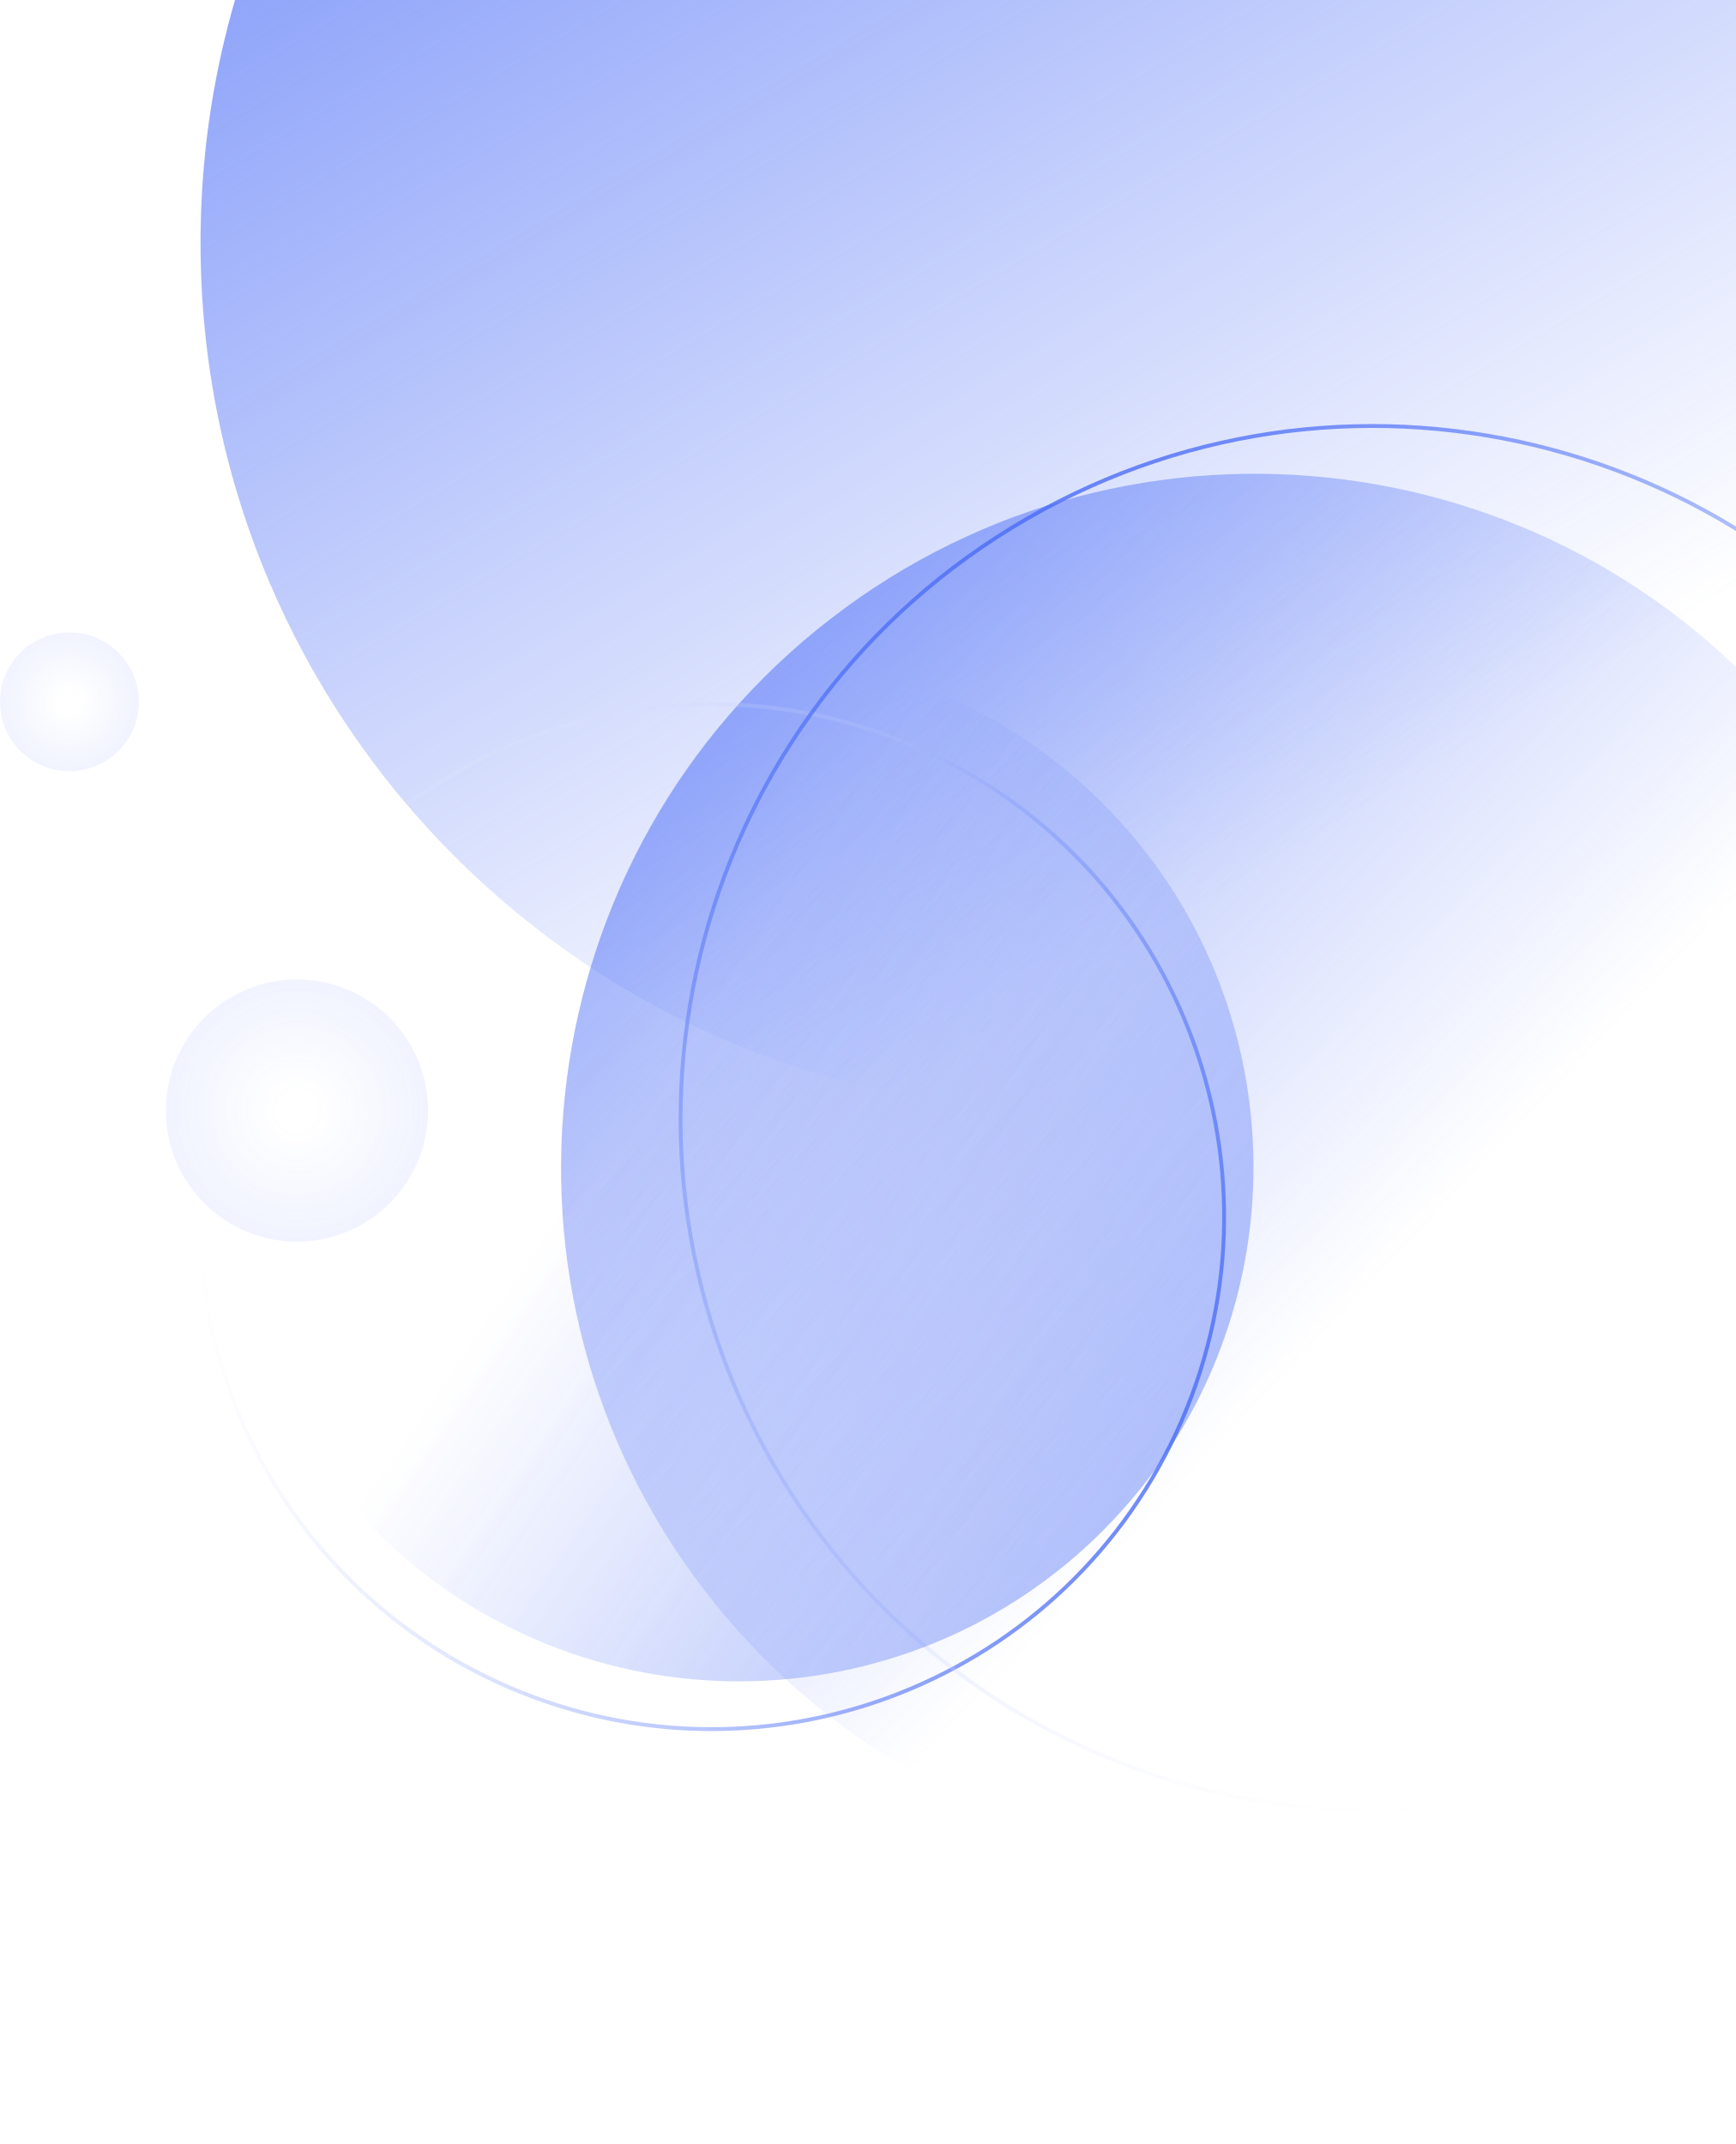
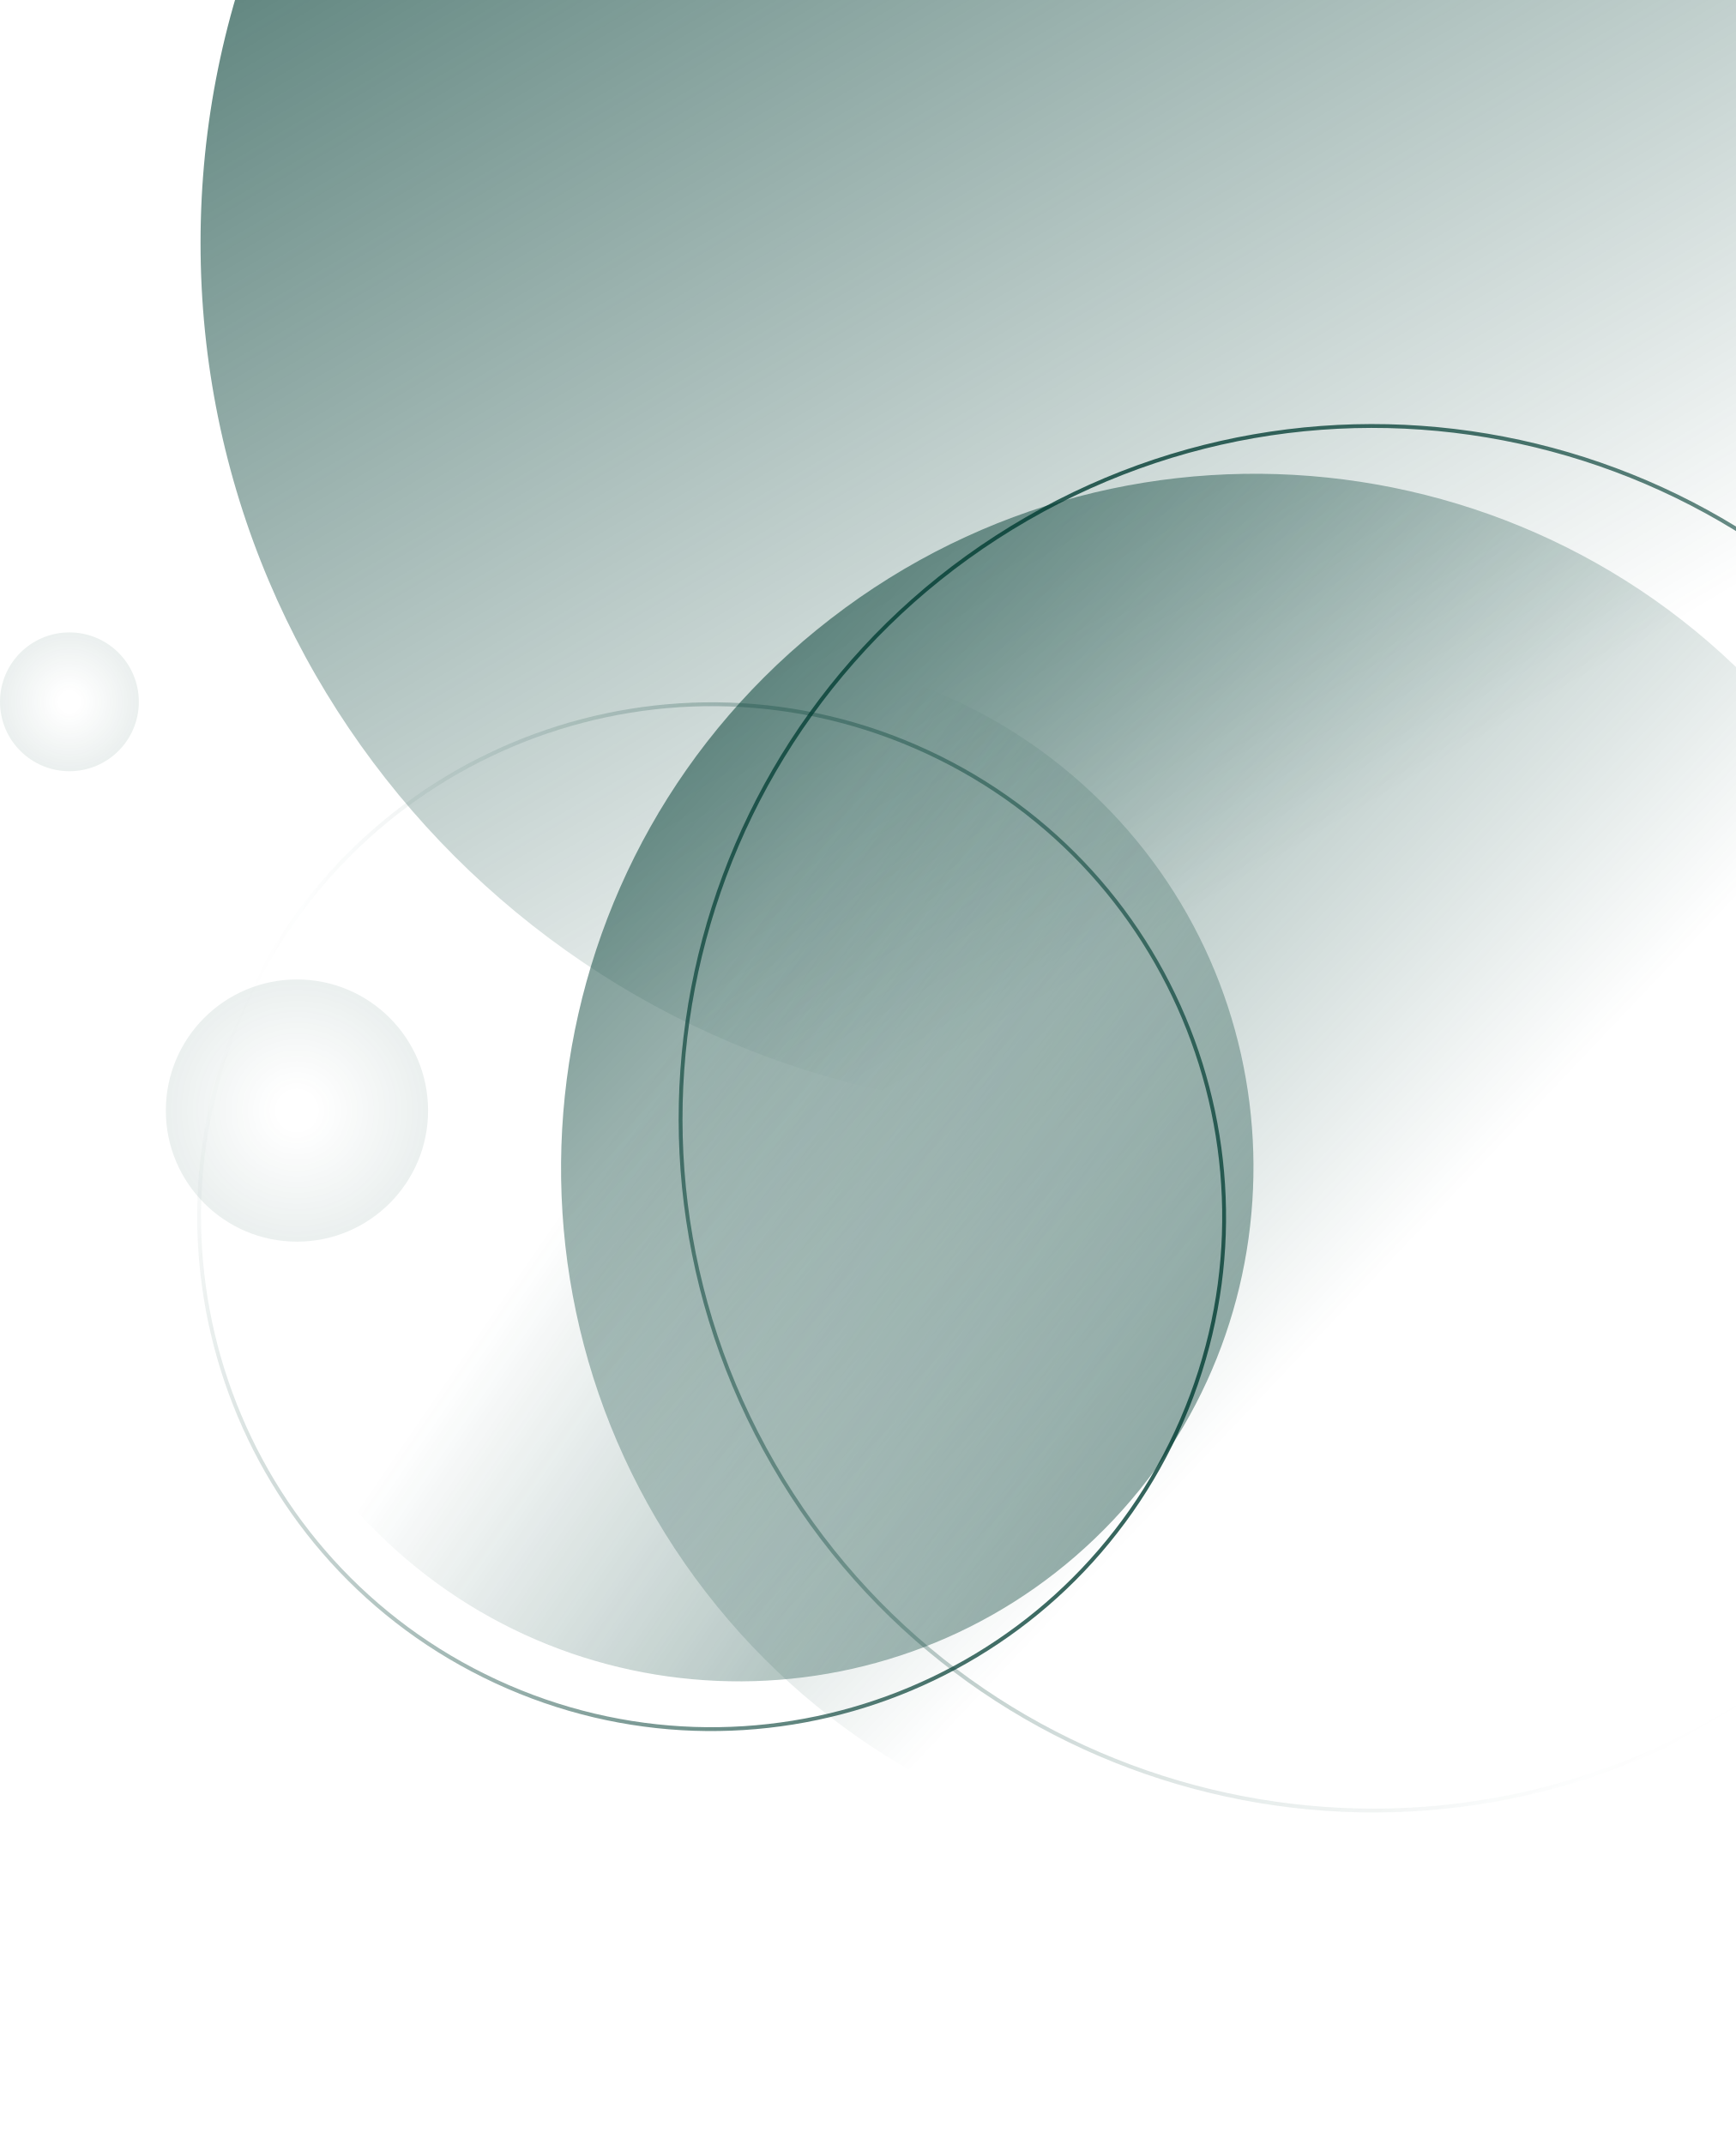
<svg xmlns="http://www.w3.org/2000/svg" xmlns:xlink="http://www.w3.org/1999/xlink" fill="none" height="556" viewBox="0 0 450 556" width="450">
  <linearGradient id="a">
-     <stop offset="0" stop-color="#4a6cf7" />
-     <stop offset="1" stop-color="#4a6cf7" stop-opacity="0" />
+     <stop offset="0" stop-color="#003c32" />
+     <stop offset="1" stop-color="#003c32" stop-opacity="0" />
  </linearGradient>
  <linearGradient id="b" gradientUnits="userSpaceOnUse" x1="-54.5" x2="222" xlink:href="#a" y1="-178" y2="288" />
  <linearGradient id="c">
-     <stop offset=".146" stop-color="#4a6cf7" stop-opacity="0" />
-     <stop offset="1" stop-color="#4a6cf7" stop-opacity=".08" />
+     <stop offset=".146" stop-color="#003c32" stop-opacity="0" />
+     <stop offset="1" stop-color="#003c32" stop-opacity=".08" />
  </linearGradient>
  <radialGradient id="d" cx="0" cy="0" gradientTransform="matrix(0 18 -18 0 17.9997 182)" gradientUnits="userSpaceOnUse" r="1" xlink:href="#c" />
  <radialGradient id="e" cx="0" cy="0" gradientTransform="matrix(0 34 -34 0 76.9997 288)" gradientUnits="userSpaceOnUse" r="1" xlink:href="#c" />
  <linearGradient id="f" gradientUnits="userSpaceOnUse" x1="226.775" x2="292.157" xlink:href="#a" y1="-66.155" y2="351.421" />
  <linearGradient id="g">
-     <stop offset="0" stop-color="#4a6cf7" />
-     <stop offset="1" stop-color="#fff" stop-opacity="0" />
+     <stop offset="0" stop-color="#003c32" />
+     <stop offset="1" stop-color="#003c32" stop-opacity="0" />
  </linearGradient>
  <linearGradient id="h" gradientUnits="userSpaceOnUse" x1="184.521" x2="184.521" xlink:href="#g" y1="182.159" y2="448.882" />
  <linearGradient id="i" gradientUnits="userSpaceOnUse" x1="356" x2="356" xlink:href="#g" y1="110" y2="470" />
  <linearGradient id="j" gradientUnits="userSpaceOnUse" x1="118.524" x2="166.965" xlink:href="#a" y1="29.25" y2="338.63" />
  <circle cx="277" cy="63" fill="url(#b)" r="225" />
  <circle cx="18" cy="182" fill="url(#d)" r="18" />
  <circle cx="77" cy="288" fill="url(#e)" r="34" />
  <circle cx="325.486" cy="302.87" fill="url(#f)" r="180" transform="matrix(.7913815 -.6113226 .6113226 .7913815 -117.2489 262.1613)" />
  <circle cx="184.521" cy="315.521" opacity=".8" r="132.862" stroke="url(#h)" transform="matrix(-.4206242 .907235 -.907235 -.4206242 548.3867 280.8329)" />
  <circle cx="356" cy="290" opacity=".8" r="179.5" stroke="url(#i)" transform="matrix(.8660254 -.5 .5 .8660254 -97.30504 216.8526)" />
  <circle cx="191.659" cy="302.659" fill="url(#j)" opacity=".8" r="133.362" transform="matrix(-.6860597 .7275453 -.7275453 -.6860597 543.3466 370.8605)" />
</svg>
